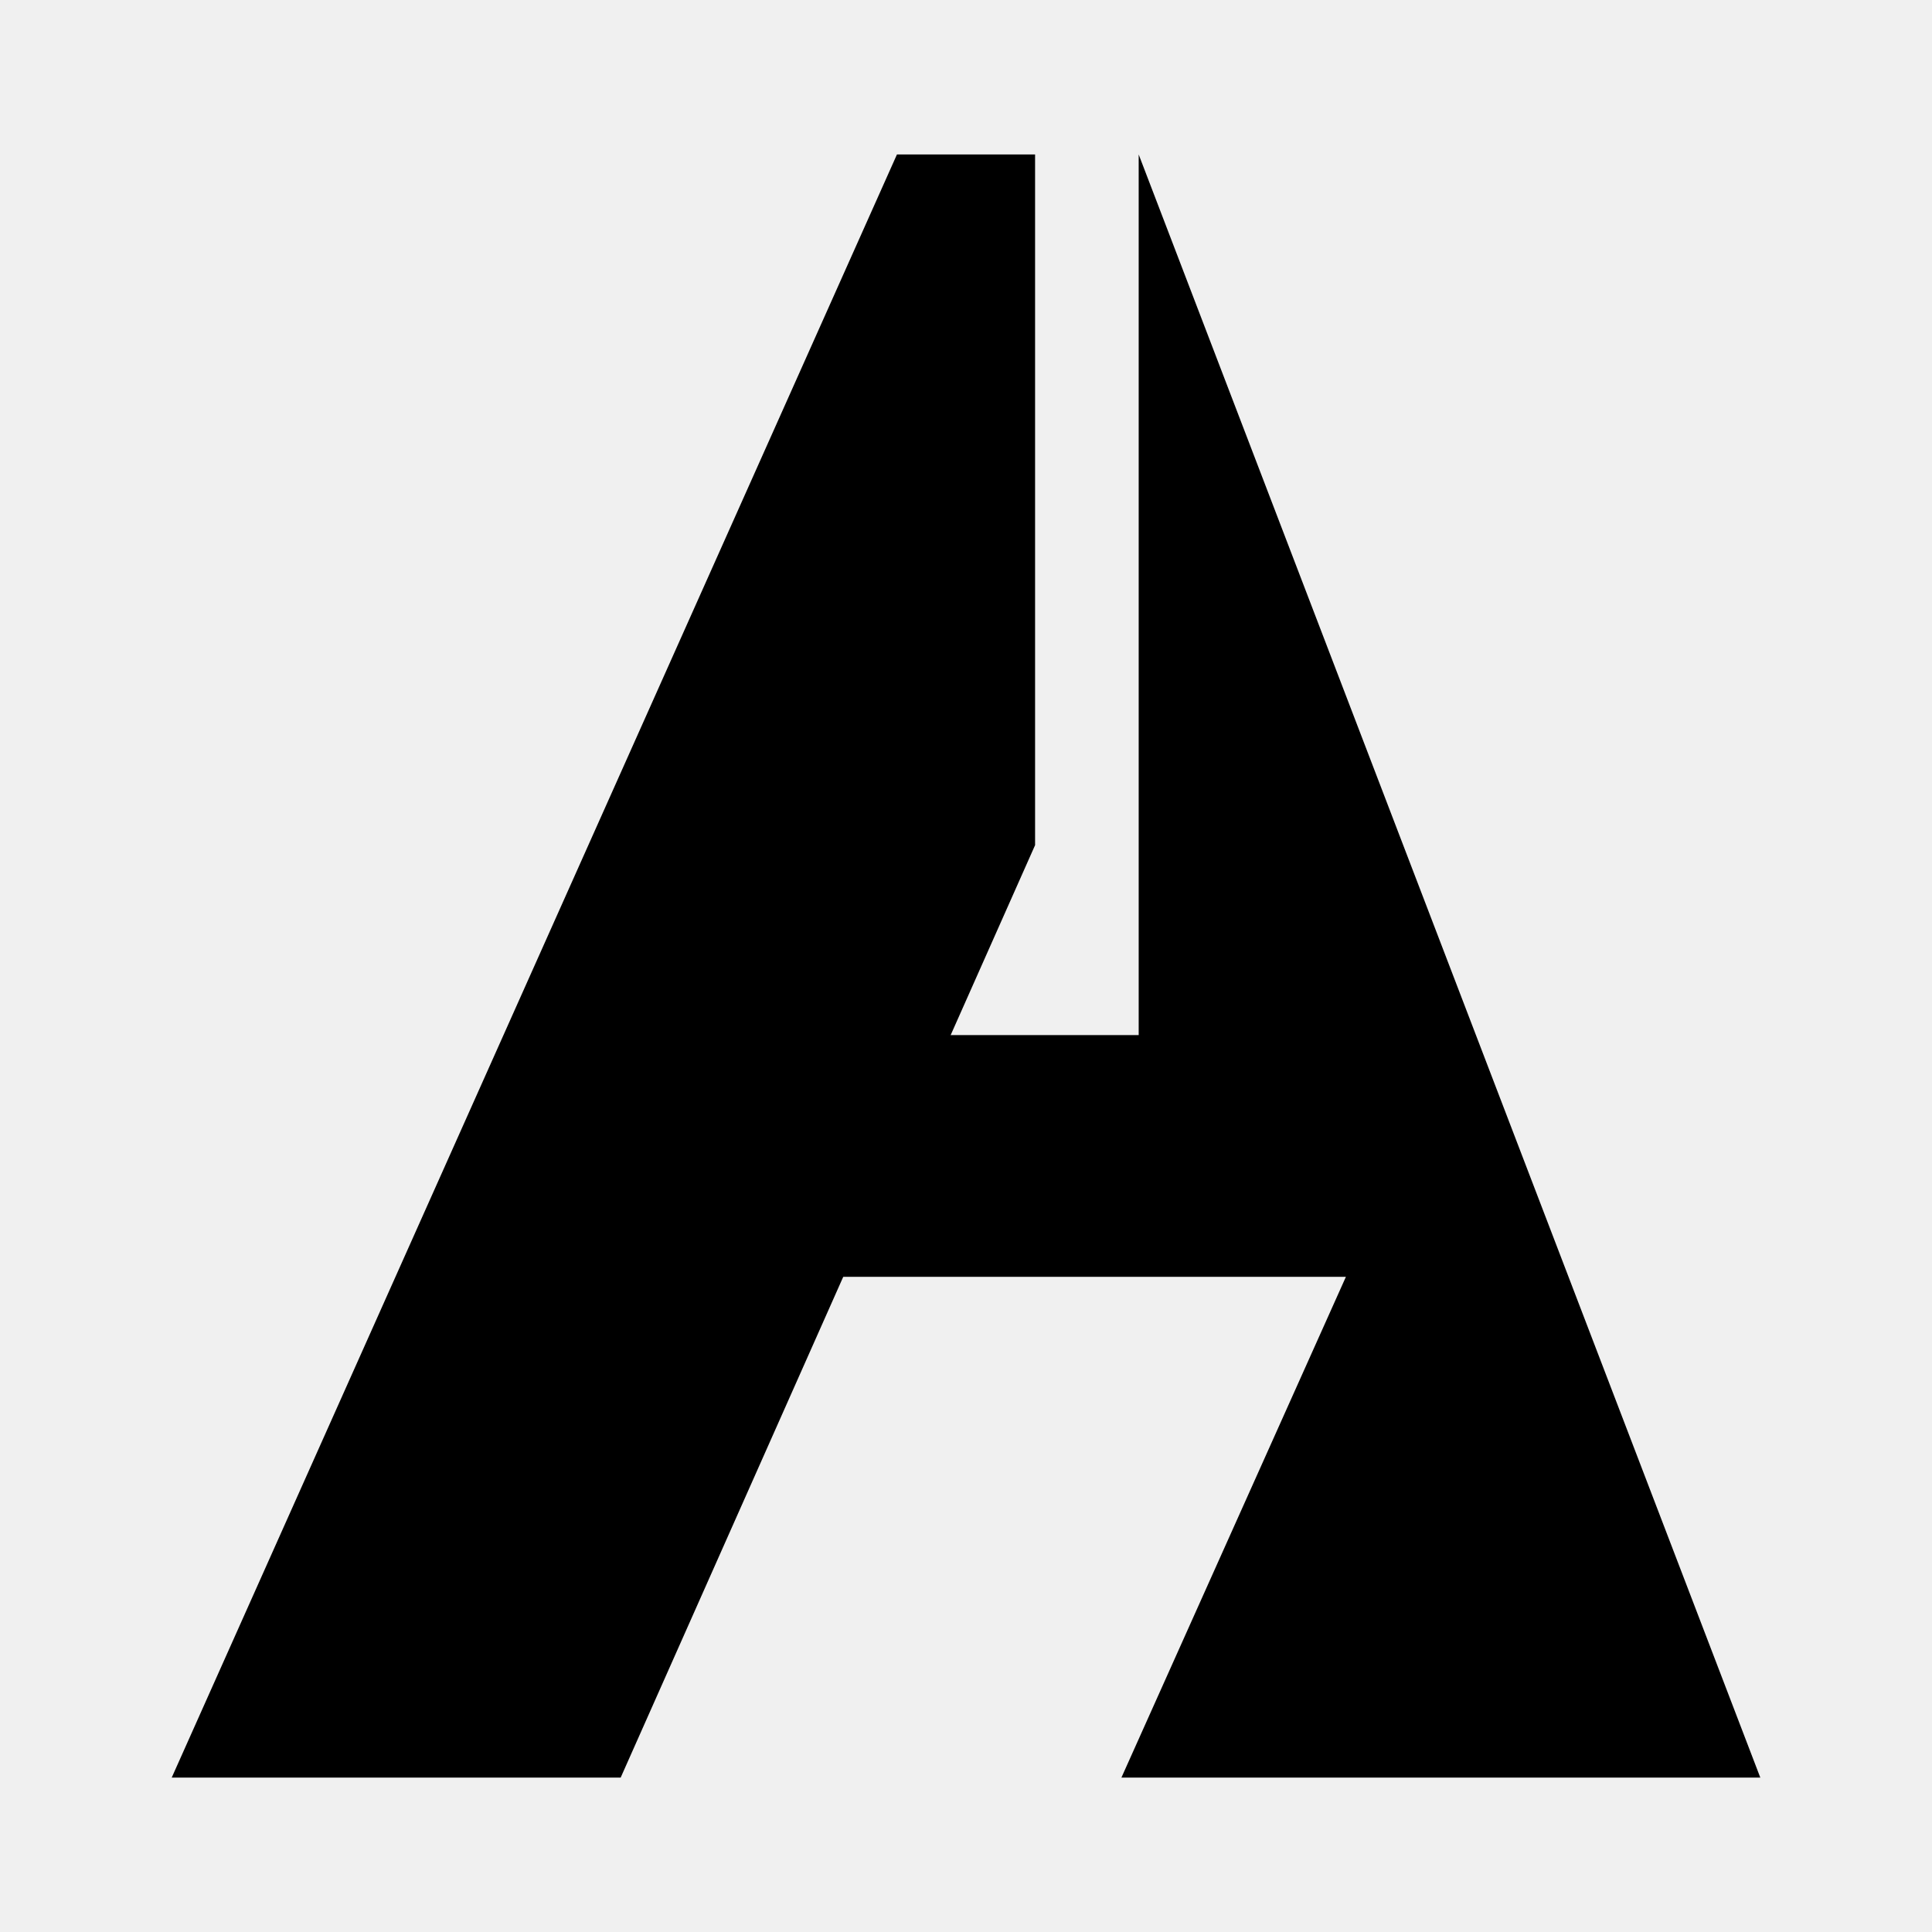
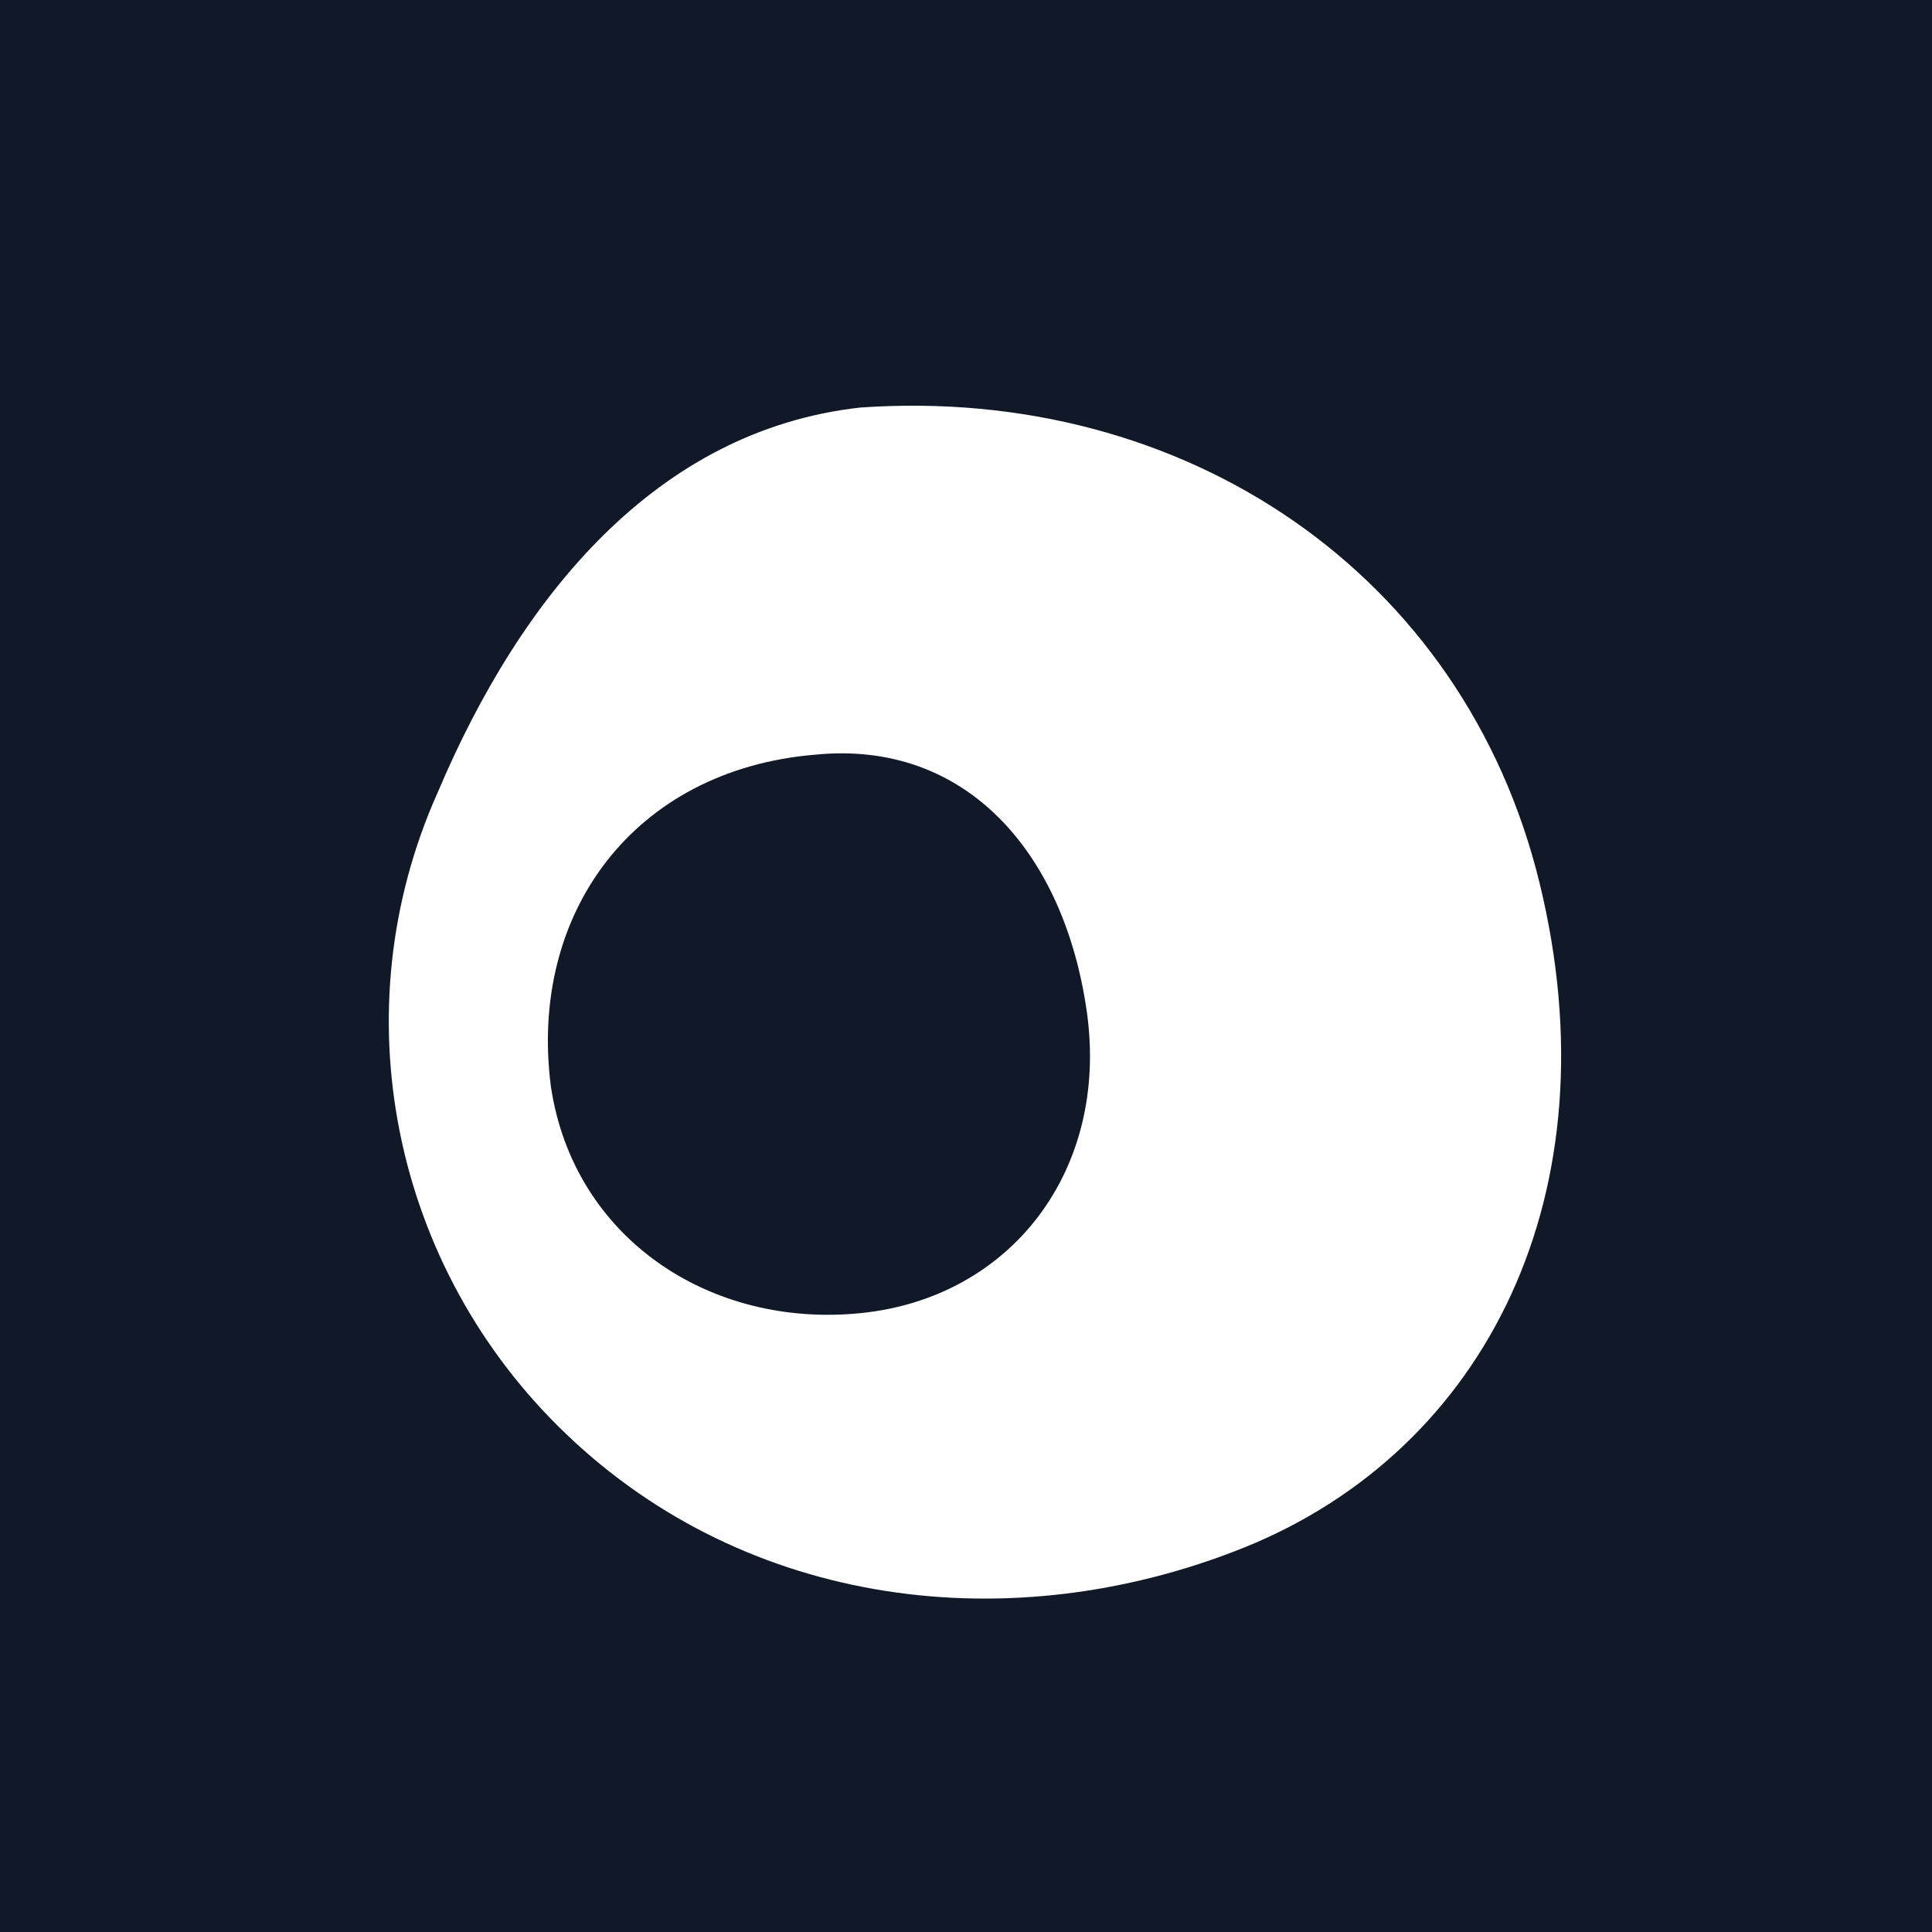
- <svg xmlns="http://www.w3.org/2000/svg" viewBox="0 0 256 256" width="256" height="256">
-   <g transform="translate(-18.43 -16.14) scale(1.144)">
-     <path fill="#000000" d="     M 120 32     L 36 220     L 88 220     L 136 112     L 136 32     Z   " />
-     <path fill="#000000" d="     M 148 32     L 148 134     L 106 134     L 94 162     L 172 162     L 146 220     L 220 220     L 148 32     Z   " />
-   </g>
+ <svg xmlns="http://www.w3.org/2000/svg" viewBox="0 0 512 512" width="512" height="512">
+   <rect width="512" height="512" fill="#111827" />
+   <path fill="#ffffff" fill-rule="evenodd" d="M 228 108     C 314 102 388 152 408 234     C 428 316 394 384 330 410     C 268 435 198 426 150 380     C 104 336 90 268 116 210     C 138 158 174 114 228 108     Z     M 216 200     C 168 204 140 242 146 288     C 152 328 188 352 228 348     C 268 344 294 310 288 268     C 282 226 256 196 216 200     Z" />
</svg>
